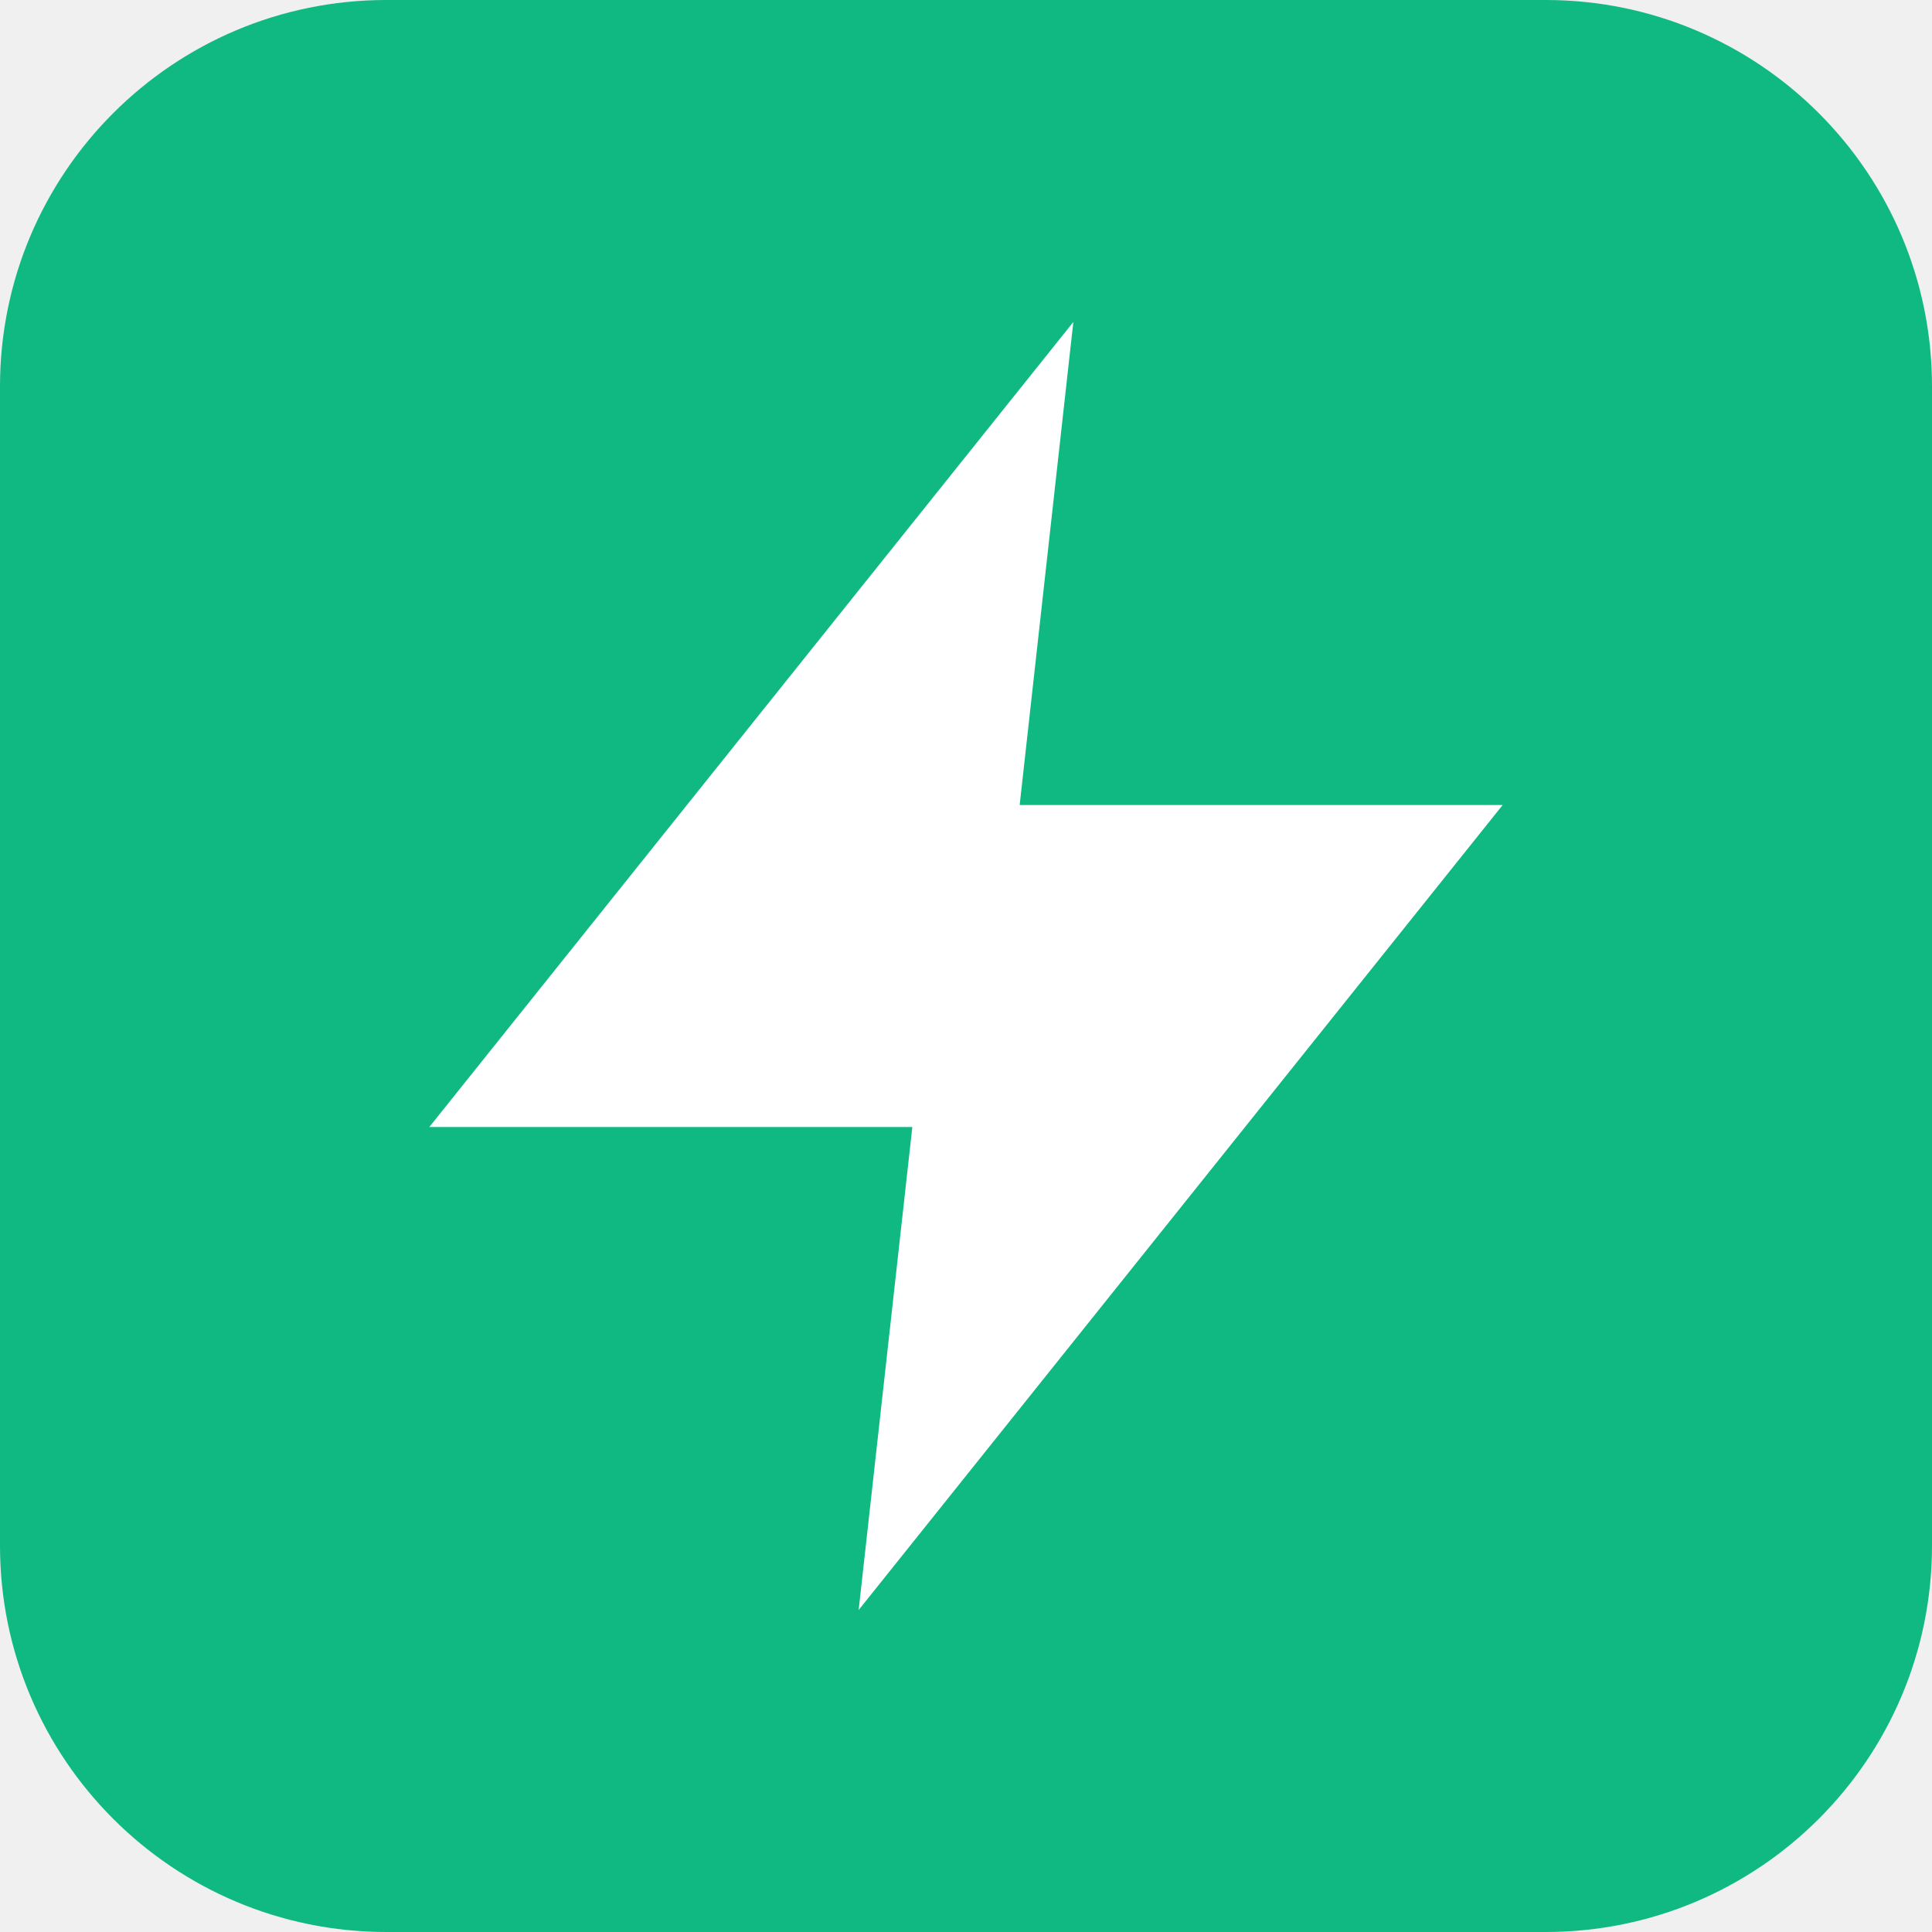
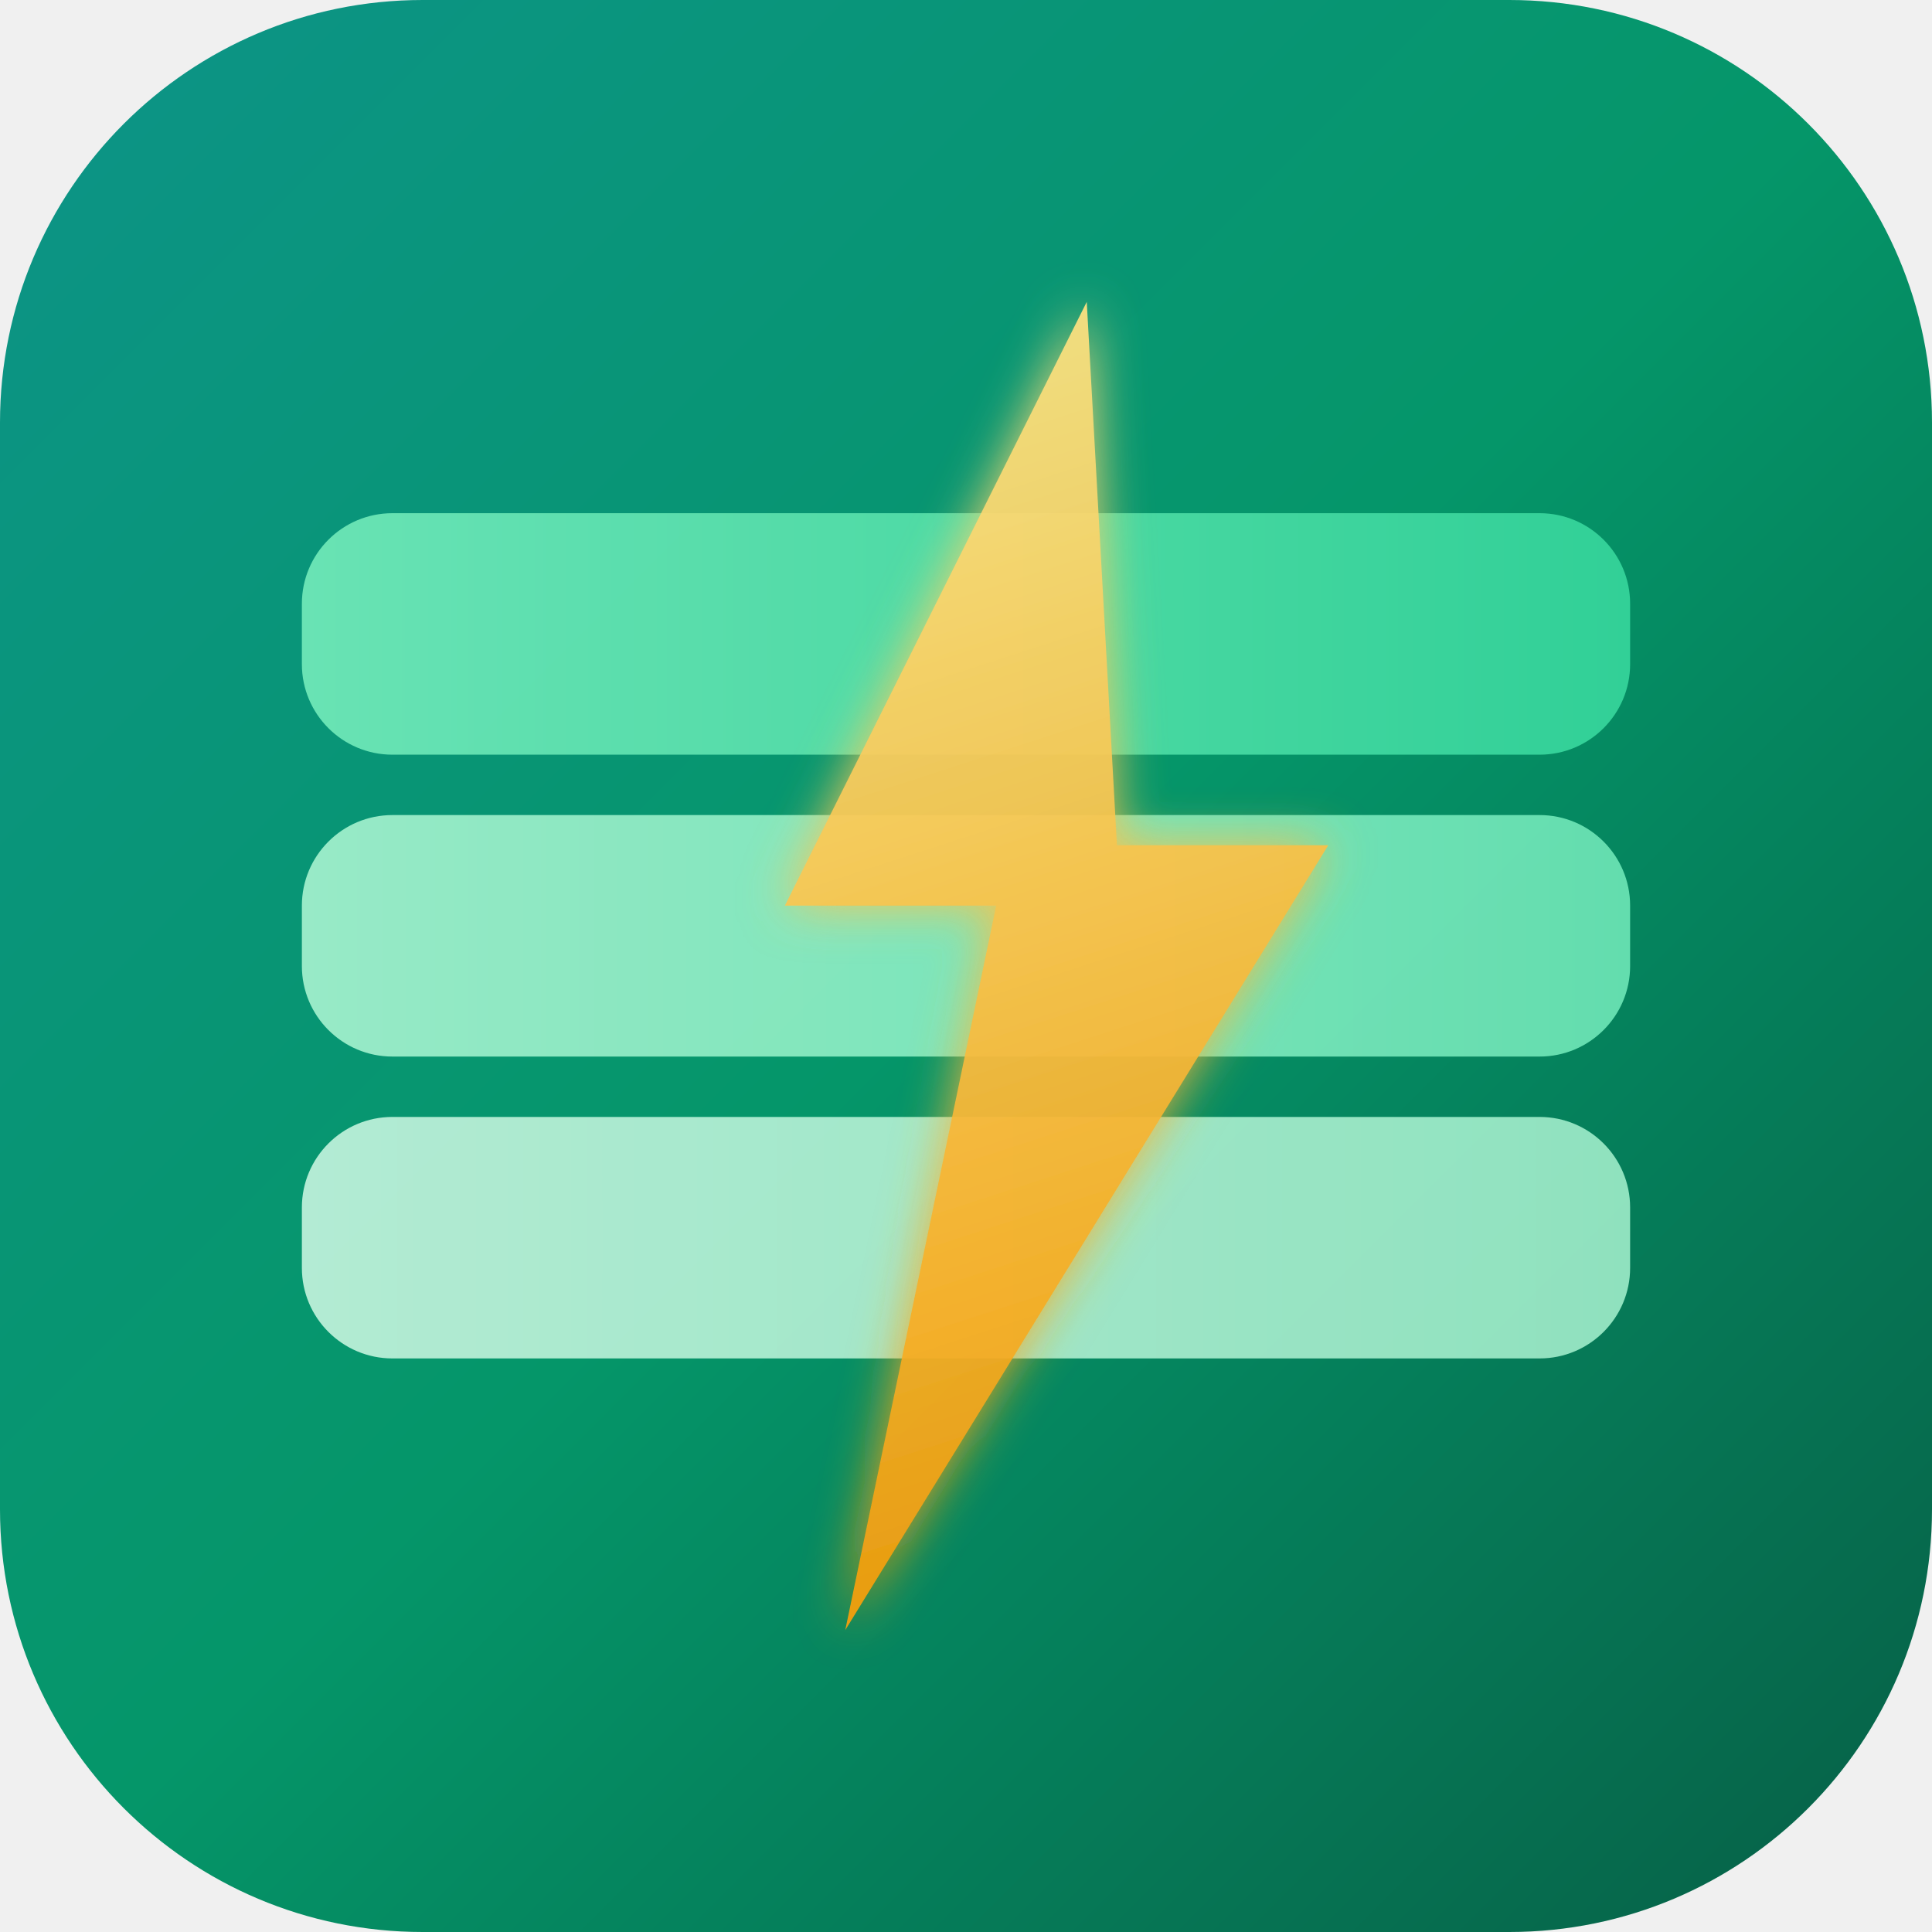
- <svg xmlns="http://www.w3.org/2000/svg" width="180" height="180" viewBox="0 0 180 180" fill="none">
-   <rect width="180" height="180" rx="36" fill="#10B981" />
-   <path d="M100 30L40 105H85L80 150L140 75H95L100 30Z" fill="white" />
+ <svg xmlns="http://www.w3.org/2000/svg" width="64" height="64" viewBox="0 0 64 64" fill="none">
+   <defs>
+     <linearGradient id="bg" x1="0" y1="0" x2="64" y2="64" gradientUnits="userSpaceOnUse">
+       <stop offset="0%" stop-color="#0D9488" />
+       <stop offset="50%" stop-color="#059669" />
+       <stop offset="100%" stop-color="#065F46" />
+     </linearGradient>
+     <linearGradient id="l1" x1="10" y1="21" x2="54" y2="21" gradientUnits="userSpaceOnUse">
+       <stop offset="0%" stop-color="#6EE7B7" />
+       <stop offset="100%" stop-color="#34D399" />
+     </linearGradient>
+     <linearGradient id="l2" x1="10" y1="31" x2="54" y2="31" gradientUnits="userSpaceOnUse">
+       <stop offset="0%" stop-color="#A7F3D0" />
+       <stop offset="100%" stop-color="#6EE7B7" />
+     </linearGradient>
+     <linearGradient id="l3" x1="10" y1="41" x2="54" y2="41" gradientUnits="userSpaceOnUse">
+       <stop offset="0%" stop-color="#D1FAE5" />
+       <stop offset="100%" stop-color="#A7F3D0" />
+     </linearGradient>
+     <linearGradient id="bolt" x1="27" y1="10" x2="40" y2="50" gradientUnits="userSpaceOnUse">
+       <stop offset="0%" stop-color="#FDE68A" />
+       <stop offset="100%" stop-color="#F59E0B" />
+     </linearGradient>
+     <filter id="glow">
+       <feGaussianBlur stdDeviation="0.8" result="blur" />
+       <feMerge>
+         <feMergeNode in="blur" />
+         <feMergeNode in="SourceGraphic" />
+       </feMerge>
+     </filter>
+   </defs>
+   <rect width="64" height="64" rx="14" fill="url(#bg)" />
+   <rect x="10" y="17" width="44" height="8" rx="3" fill="url(#l1)" opacity="0.95" />
+   <rect x="10" y="27" width="44" height="8" rx="3" fill="url(#l2)" opacity="0.9" />
+   <rect x="10" y="37" width="44" height="8" rx="3" fill="url(#l3)" opacity="0.85" />
+   <path d="M36 10 L26 30 H33 L28 54 L44 28 H37 L36 10Z" fill="url(#bolt)" filter="url(#glow)" opacity="0.95" />
</svg>
